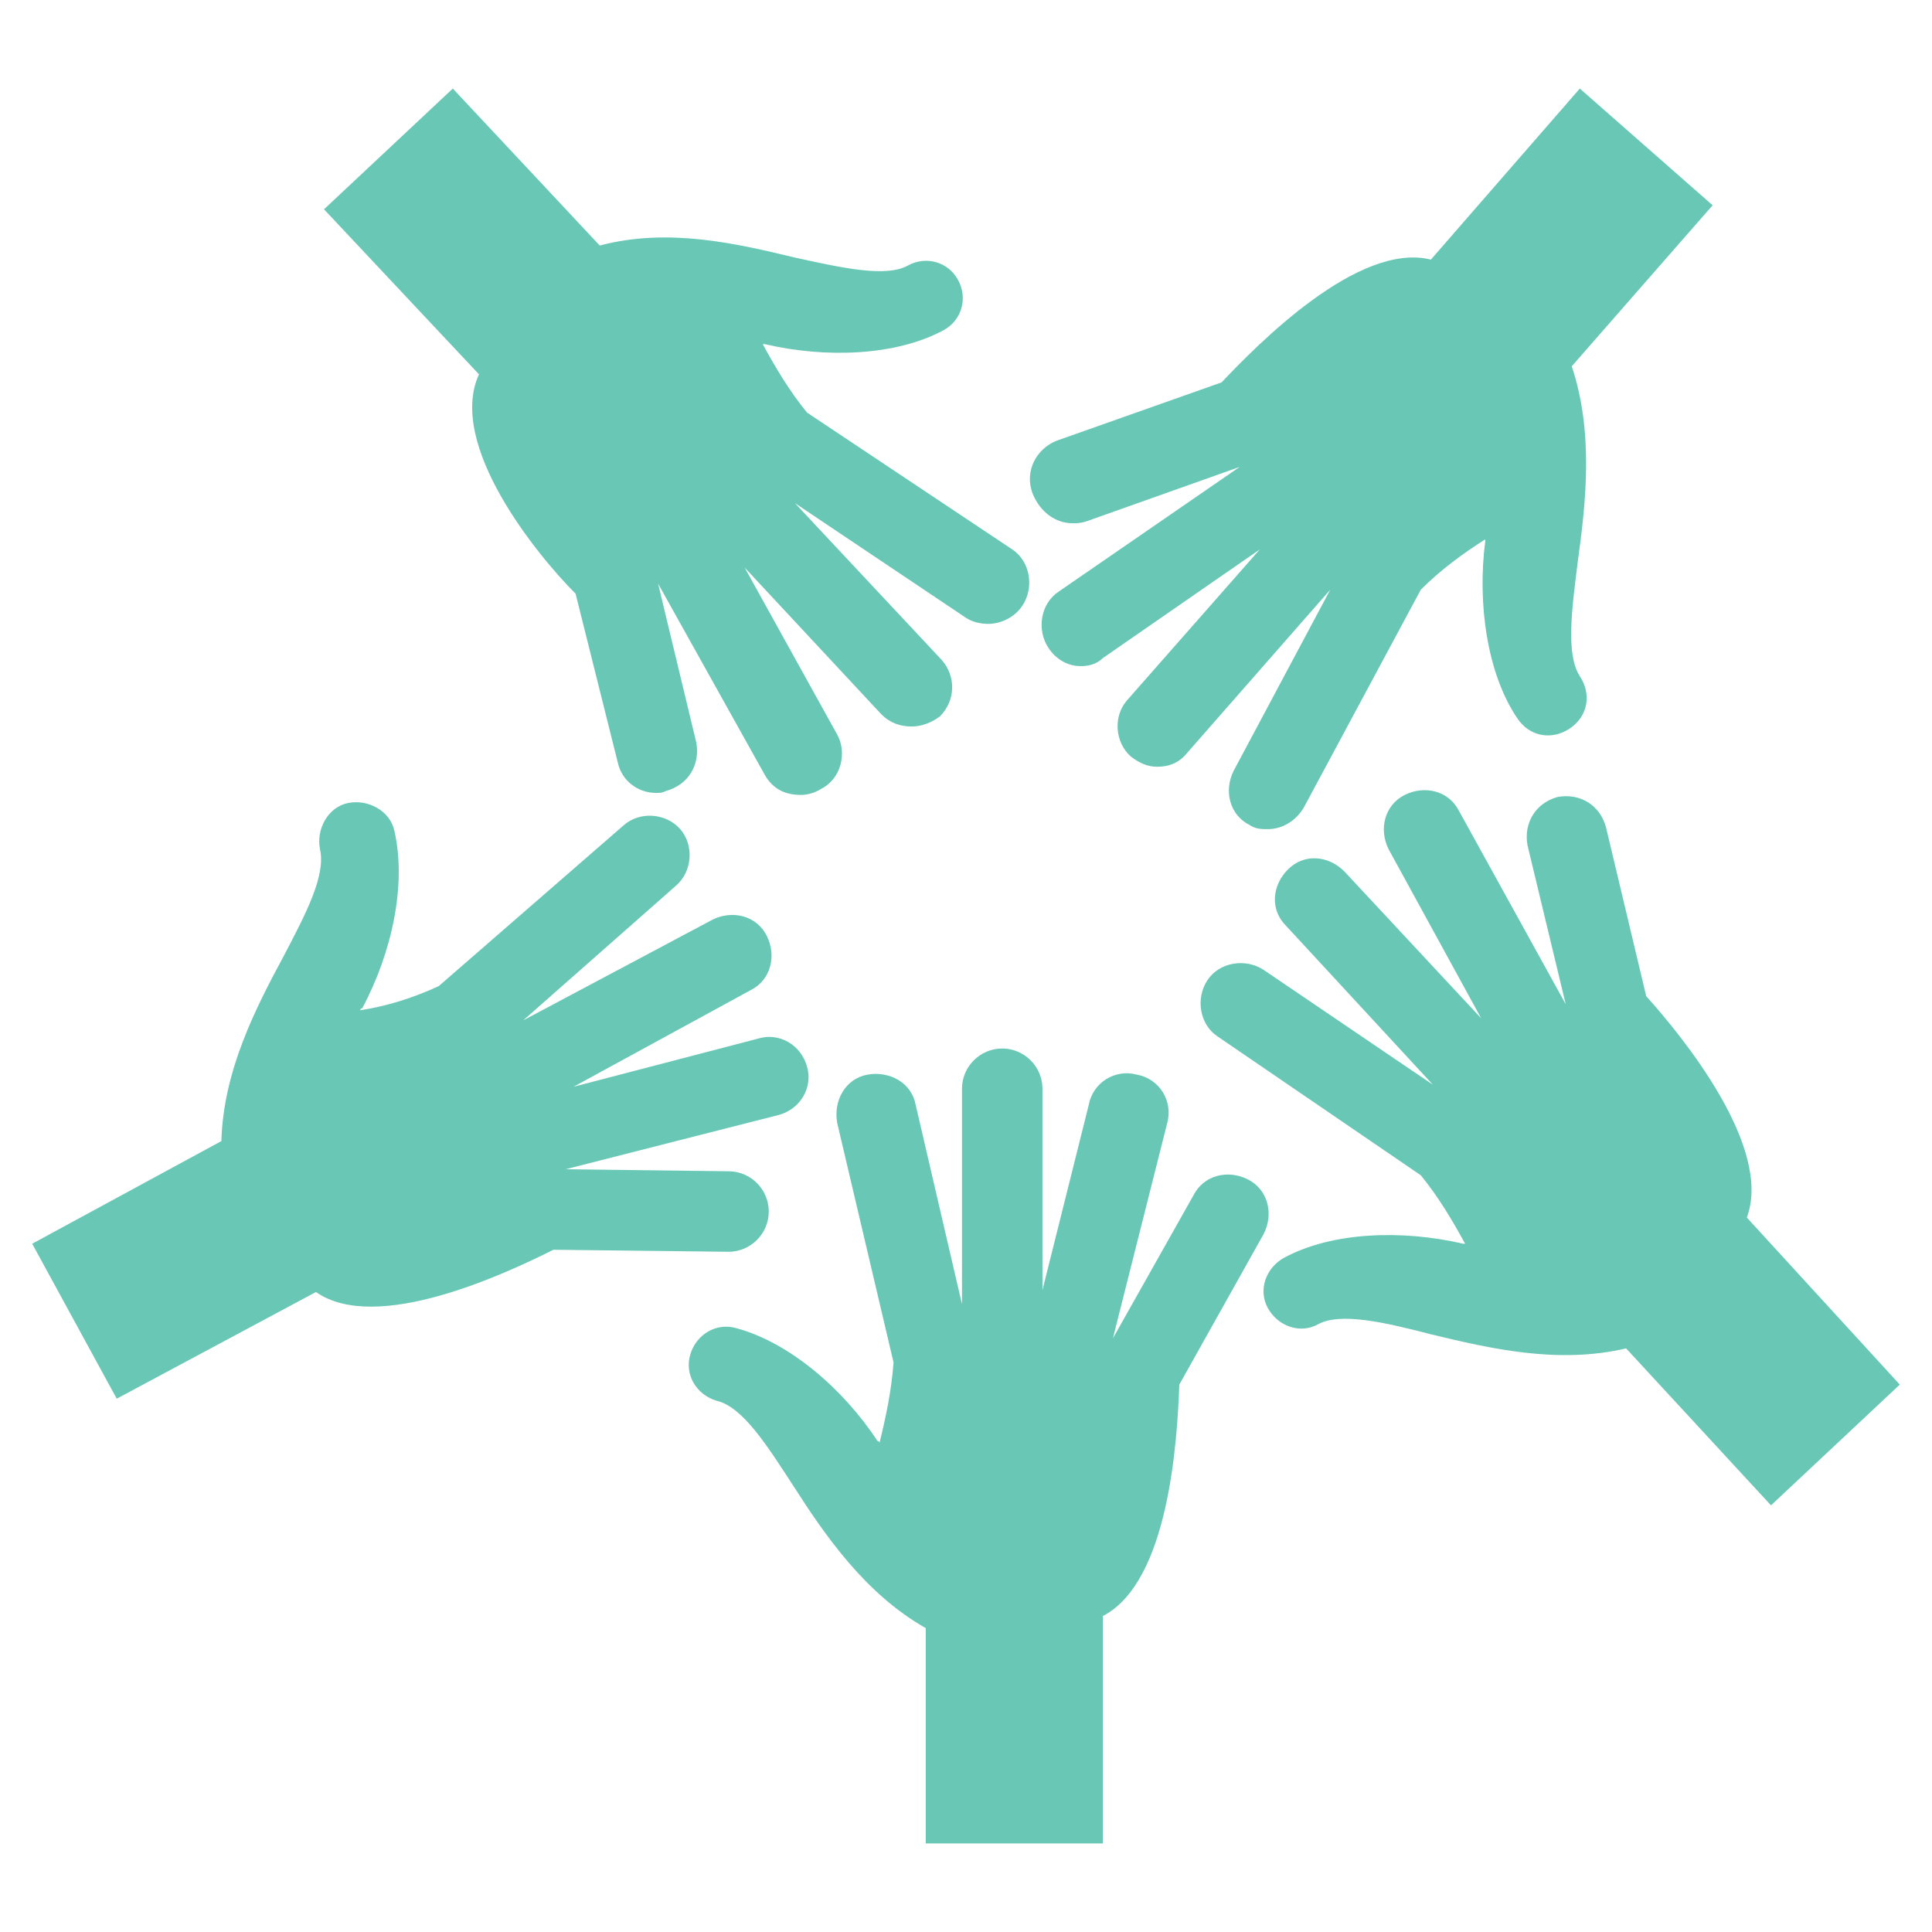
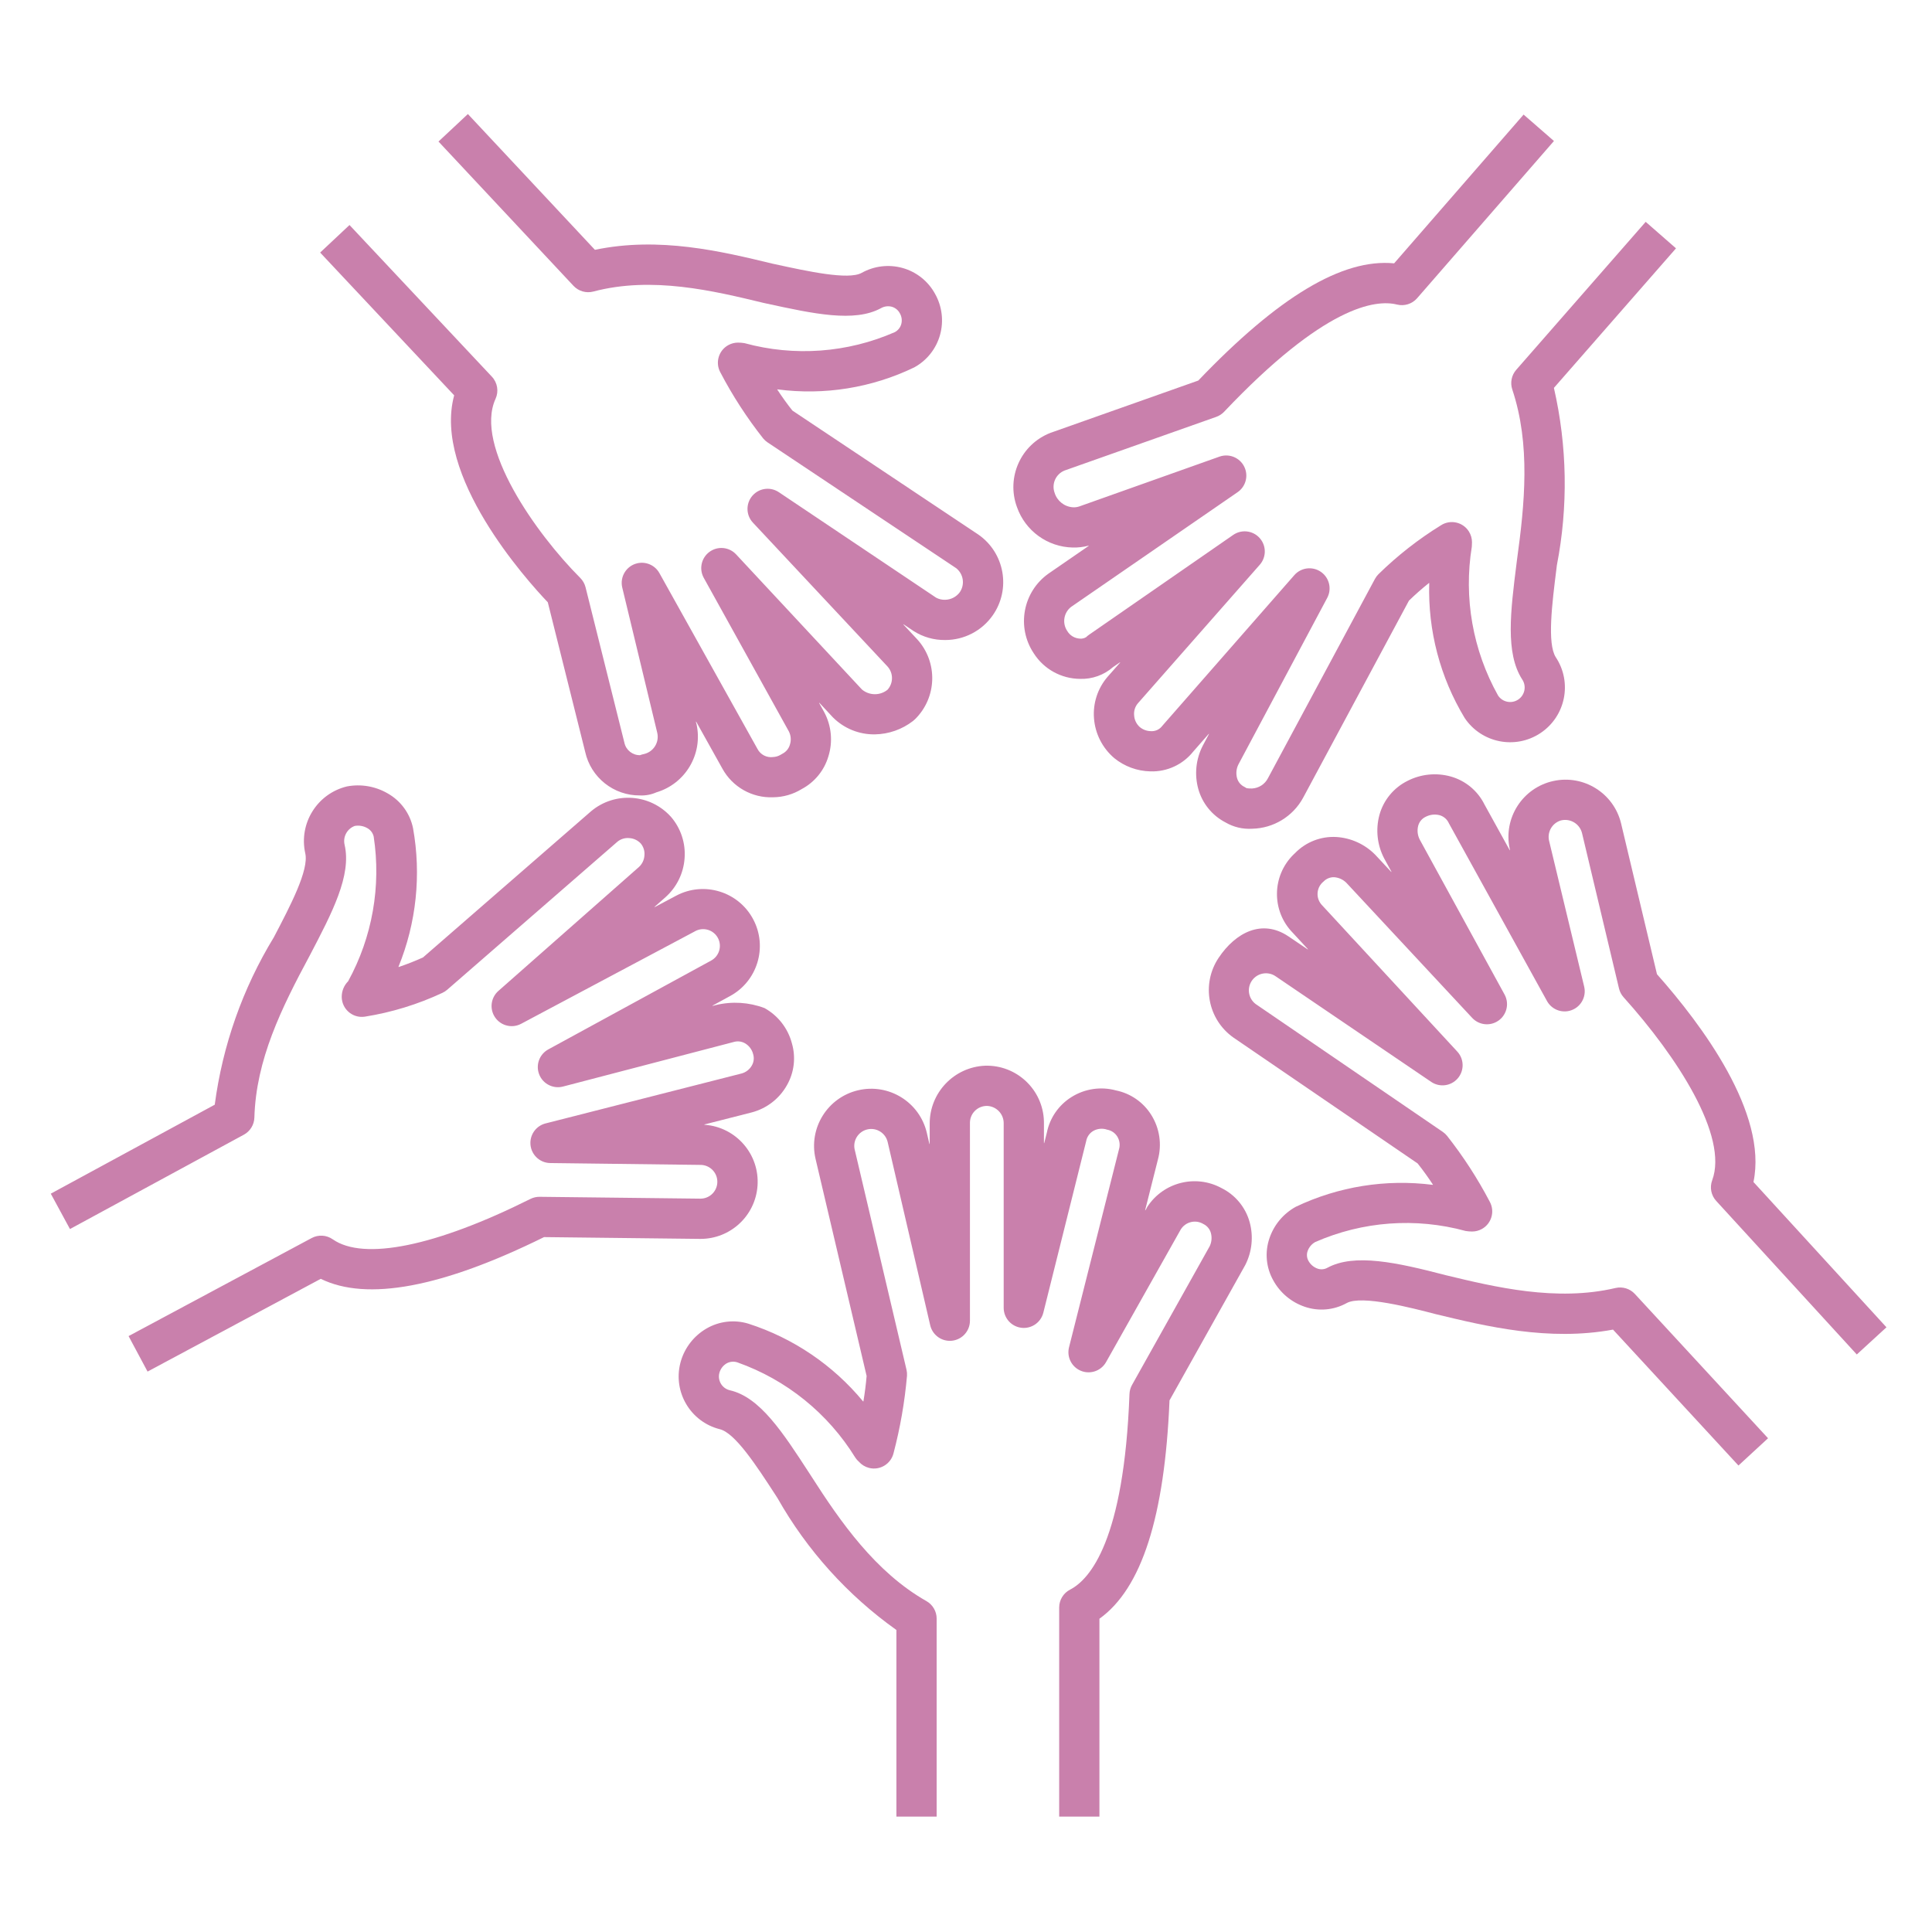
- <svg xmlns="http://www.w3.org/2000/svg" width="302" height="302" overflow="hidden">
+ <svg xmlns="http://www.w3.org/2000/svg" width="388" height="388" overflow="hidden">
  <defs>
    <clipPath id="clip0">
-       <rect x="0" y="0" width="302" height="302" />
+       <rect x="0" y="0" width="388" height="388" />
    </clipPath>
  </defs>
  <g clip-path="url(#clip0)">
-     <path d="M197.558 192.84C199.131 189.694 198.188 185.919 195.042 184.346 191.896 182.773 188.121 183.717 186.548 186.863L173.965 209.198 182.458 175.537C183.402 172.077 181.2 168.617 177.74 167.988 174.279 167.044 170.819 169.246 170.19 172.706L162.954 201.648 162.954 170.19C162.954 166.729 160.123 163.898 156.662 163.898 153.202 163.898 150.371 166.729 150.371 170.19L150.371 203.85 143.135 172.706C142.506 169.246 139.046 167.358 135.585 167.988 132.125 168.617 130.238 172.077 130.867 175.537L139.675 212.973C139.36 217.377 138.417 221.781 137.473 225.556 137.473 225.556 137.473 225.242 137.158 225.242 131.81 217.063 123.317 209.827 115.137 207.625 111.992 206.681 108.846 208.569 107.902 211.715 106.958 214.86 108.846 218.006 111.992 218.95 116.081 219.894 119.856 225.871 123.946 232.163 128.979 240.027 135.271 249.15 144.708 254.498L144.708 288.158 172.392 288.158 172.392 252.61C182.773 247.262 184.031 224.927 184.346 216.433L197.558 192.84Z" fill="#68C8B5" />
-     <path d="M86.51 195.356 113.879 195.671C113.879 195.671 113.879 195.671 113.879 195.671 117.34 195.671 120.171 192.84 120.171 189.379 120.171 185.919 117.34 183.087 113.879 183.087L88.398 182.773 121.744 174.279C125.204 173.335 127.092 169.875 126.148 166.729 125.204 163.269 121.744 161.381 118.598 162.325L89.656 169.875 117.34 154.775C120.485 153.202 121.429 149.427 119.856 146.281 118.283 143.135 114.508 142.192 111.363 143.765L81.792 159.494 105.7 138.417C108.217 136.215 108.531 132.125 106.329 129.608 104.127 127.092 100.037 126.777 97.521 128.979L68.579 154.146C64.49 156.033 60.4 157.292 56.31 157.921 56.31 157.921 56.31 157.606 56.625 157.606 61.344 148.798 63.546 138.102 61.658 129.923 61.029 126.777 57.569 124.89 54.423 125.519 51.277 126.148 49.39 129.608 50.019 132.754 50.962 136.844 47.817 142.821 44.356 149.427 39.952 157.606 34.919 167.358 34.604 178.369L5.033 194.412 18.246 218.635 49.39 201.962C58.827 208.569 78.96 199.131 86.51 195.356Z" fill="#68C8B5" />
-     <path d="M89.971 92.802 96.577 119.227C97.206 122.058 99.723 123.946 102.554 123.946 103.183 123.946 103.498 123.946 104.127 123.631 107.588 122.688 109.475 119.542 108.846 116.081L102.869 91.229 119.542 121.115C120.8 123.317 122.688 124.26 125.204 124.26 126.148 124.26 127.406 123.946 128.35 123.317 131.496 121.744 132.44 117.654 130.867 114.823L116.396 88.713 137.787 111.677C139.046 112.935 140.619 113.565 142.506 113.565 144.079 113.565 145.652 112.935 146.91 111.992 149.427 109.475 149.427 105.7 147.225 103.183L124.26 78.646 151 96.577C151.944 97.206 153.202 97.521 154.46 97.521 156.348 97.521 158.55 96.577 159.808 94.69 161.696 91.858 161.067 87.769 158.235 85.881L126.148 64.49C123.317 61.029 121.115 57.254 119.227 53.794 119.227 53.794 119.542 53.794 119.542 53.794 128.979 55.996 139.99 55.681 147.54 51.592 150.371 50.019 151.315 46.558 149.742 43.727 148.169 40.896 144.708 39.952 141.877 41.525 138.417 43.413 131.496 41.84 124.26 40.267 115.137 38.065 104.442 35.548 93.746 38.379L70.781 13.842 50.648 32.717 74.871 58.513C69.838 69.523 83.994 86.825 89.971 92.802Z" fill="#68C8B5" />
-     <path d="M296.967 216.433 273.058 190.323C277.148 179.313 262.992 162.01 257.329 155.719L251.038 129.294C250.094 125.833 246.948 123.946 243.488 124.575 240.027 125.519 238.14 128.665 238.769 132.125L244.746 156.977 228.073 126.777C226.5 123.631 222.725 122.688 219.579 124.26 216.433 125.833 215.49 129.608 217.063 132.754L231.533 159.179 210.142 136.215C207.625 133.698 203.85 133.383 201.333 135.9 198.817 138.417 198.502 142.192 201.019 144.708L223.983 169.56 197.558 151.629C194.727 149.742 190.637 150.371 188.75 153.202 186.863 156.033 187.492 160.123 190.323 162.01L222.096 183.717C224.927 187.177 227.129 190.952 229.017 194.412 229.017 194.412 228.702 194.412 228.702 194.412 219.265 192.21 208.254 192.525 200.704 196.615 197.873 198.188 196.615 201.648 198.188 204.479 199.76 207.31 203.221 208.569 206.052 206.996 209.512 205.108 216.433 206.681 223.669 208.569 232.792 210.771 243.488 213.288 254.183 210.771L276.833 235.308 296.967 216.433Z" fill="#68C8B5" />
-     <path d="M167.673 81.792C168.302 81.792 168.931 81.792 169.875 81.477L193.783 72.983 165.471 92.487C162.64 94.375 162.01 98.465 163.898 101.296 165.156 103.183 167.044 104.127 168.931 104.127 170.19 104.127 171.448 103.813 172.392 102.869L196.929 85.881 176.167 109.475C173.965 111.992 174.279 116.081 176.796 118.283 178.054 119.227 179.313 119.856 180.885 119.856 182.773 119.856 184.346 119.227 185.604 117.654L207.94 92.173 192.84 120.485C191.267 123.631 192.21 127.406 195.356 128.979 196.3 129.608 197.244 129.608 198.188 129.608 200.39 129.608 202.592 128.35 203.85 126.148L222.096 92.173C225.242 89.027 228.702 86.51 232.163 84.308 232.163 84.308 232.163 84.623 232.163 84.623 230.904 94.375 232.477 105.385 237.196 112.306 239.083 115.137 242.544 115.767 245.375 113.879 248.206 111.992 248.835 108.531 246.948 105.7 244.746 102.24 245.69 95.319 246.633 87.769 247.892 78.646 249.15 67.635 245.69 57.254L267.71 32.087 246.948 13.842 223.669 40.581C212.344 37.75 196.615 53.794 190.952 59.771L165.156 68.894C162.01 70.152 160.123 73.612 161.381 77.073 162.64 80.219 165.156 81.792 167.673 81.792Z" fill="#68C8B5" />
+     <path d="M220.796 364.819 212.713 364.819 212.713 322.834C212.713 321.321 213.558 319.934 214.903 319.241 218.89 317.187 225.742 309.351 226.831 279.959 226.854 279.318 227.03 278.692 227.344 278.133L242.945 250.266C243.336 249.443 243.42 248.507 243.181 247.627 242.968 246.839 242.424 246.182 241.69 245.824 240.123 244.867 238.078 245.361 237.12 246.927 237.107 246.948 237.095 246.969 237.082 246.991L222.131 273.544C221.035 275.489 218.57 276.176 216.625 275.08 215.038 274.185 214.246 272.339 214.691 270.572L224.723 230.82C224.984 229.951 224.859 229.013 224.38 228.243 223.927 227.518 223.189 227.019 222.347 226.869 221.404 226.543 220.365 226.647 219.505 227.152 218.778 227.604 218.278 228.344 218.131 229.187L209.531 263.626C208.988 265.791 206.793 267.107 204.628 266.564 202.83 266.114 201.57 264.499 201.568 262.646L201.568 225.613C201.593 223.8 200.218 222.274 198.413 222.109 196.544 221.982 194.927 223.394 194.799 225.263 194.795 225.339 194.792 225.415 194.792 225.491L194.792 265.245C194.787 267.477 192.973 269.283 190.742 269.278 188.868 269.274 187.243 267.983 186.815 266.159L178.274 229.376C177.859 227.546 176.038 226.398 174.208 226.813 172.377 227.229 171.23 229.049 171.645 230.88 171.66 230.949 171.678 231.017 171.698 231.084L182.055 275.095C182.147 275.492 182.179 275.901 182.15 276.307 181.691 281.559 180.785 286.763 179.442 291.86 178.9 294.026 176.705 295.342 174.54 294.8 173.751 294.603 173.04 294.172 172.5 293.564 172.216 293.319 171.969 293.035 171.765 292.721 166.286 283.839 157.936 277.095 148.1 273.607 147.376 273.363 146.584 273.436 145.917 273.809 145.213 274.229 144.698 274.903 144.477 275.693 144.067 277.21 144.964 278.772 146.482 279.181 146.518 279.191 146.555 279.2 146.592 279.209 152.614 280.588 157.194 287.637 162.494 295.798L162.937 296.481C168.757 305.575 175.807 315.737 186.058 321.548 187.324 322.266 188.106 323.609 188.106 325.064L188.106 364.819 180.023 364.819 180.023 327.35C170.221 320.374 162.07 311.332 156.145 300.862L155.719 300.2C151.919 294.355 147.615 287.73 144.523 287.017 138.677 285.528 135.144 279.582 136.633 273.736 136.664 273.614 136.697 273.494 136.732 273.373 137.543 270.604 139.387 268.253 141.883 266.805 144.434 265.323 147.488 264.971 150.309 265.835 159.316 268.733 167.305 274.148 173.333 281.441 173.349 281.457 173.375 281.456 173.39 281.441 173.395 281.435 173.399 281.429 173.4 281.422 173.671 279.771 173.898 278.054 174.042 276.336L163.786 232.732C162.347 226.56 166.184 220.39 172.356 218.951 178.528 217.512 184.698 221.349 186.137 227.521 186.154 227.593 186.17 227.665 186.185 227.737L186.633 229.655C186.676 229.839 186.71 229.835 186.71 229.647L186.71 225.732C186.662 219.47 191.579 214.294 197.836 214.023 204.176 213.839 209.465 218.831 209.649 225.171 209.652 225.278 209.653 225.384 209.653 225.491L209.653 229.479C209.653 229.654 209.688 229.658 209.73 229.488L210.234 227.483C210.826 224.51 212.622 221.914 215.195 220.311 217.858 218.641 221.099 218.161 224.131 218.989 227.073 219.591 229.636 221.378 231.22 223.929 232.888 226.594 233.367 229.834 232.542 232.867L229.991 242.975C229.955 243.118 229.986 243.132 230.061 243.006 230.194 242.811 230.307 242.603 230.399 242.386 233.62 237.429 240.109 235.779 245.306 238.594 248.078 239.965 250.136 242.451 250.964 245.43 251.757 248.312 251.443 251.386 250.085 254.049L234.871 281.235C233.896 304.609 229.282 319.008 220.796 325.087Z" fill="#C980AC" />
+     <path d="M29.634 275.45 25.821 268.324 62.594 248.632C63.938 247.914 65.57 248.012 66.818 248.885 73.038 253.239 87.511 250.287 106.524 240.778 107.1 240.492 107.735 240.346 108.379 240.352L140.696 240.723C142.568 240.71 144.075 239.182 144.062 237.31 144.049 235.439 142.521 233.932 140.649 233.945L110.51 233.573C108.279 233.546 106.491 231.714 106.519 229.482 106.542 227.653 107.79 226.067 109.563 225.615L148.938 215.584C149.81 215.346 150.551 214.768 150.994 213.98 151.385 213.302 151.482 212.494 151.263 211.743 151.043 210.806 150.446 210.002 149.613 209.52 148.935 209.132 148.129 209.035 147.379 209.252L113.068 218.21C110.908 218.773 108.701 217.479 108.137 215.319 107.668 213.524 108.483 211.64 110.112 210.751L142.8 192.918C144.435 192.041 145.051 190.006 144.175 188.37 143.298 186.735 141.263 186.12 139.627 186.996 139.58 187.022 139.532 187.048 139.486 187.076L104.658 205.607C102.687 206.654 100.24 205.904 99.193 203.932 98.318 202.281 98.687 200.245 100.088 199.008L128.319 174.115C128.975 173.513 129.37 172.679 129.42 171.789 129.504 170.929 129.241 170.071 128.69 169.405 128.091 168.754 127.261 168.362 126.377 168.314 125.518 168.232 124.66 168.493 123.993 169.041L89.813 198.769C89.524 199.021 89.201 199.23 88.854 199.39 83.913 201.703 78.674 203.312 73.287 204.172 71.082 204.514 69.018 203.003 68.677 200.799 68.645 200.594 68.629 200.386 68.629 200.178 68.629 199.012 69.091 197.892 69.916 197.066 74.767 188.209 76.571 178.002 75.049 168.018 74.889 167.297 74.428 166.679 73.782 166.321 73.015 165.874 72.114 165.715 71.24 165.872 69.701 166.439 68.828 168.067 69.207 169.663 70.628 175.809 66.721 183.268 62.201 191.904 56.494 202.507 51.414 212.843 51.087 224.443 51.043 225.883 50.237 227.192 48.971 227.879L14.051 246.827 10.199 239.723 43.128 221.853C44.7 209.941 48.742 198.488 54.997 188.229 58.336 181.852 62.078 174.709 61.304 171.361 59.976 165.362 63.684 159.402 69.652 157.942 72.475 157.399 75.399 157.9 77.881 159.352 80.496 160.833 82.344 163.372 82.949 166.316 84.63 175.683 83.618 185.335 80.029 194.15 80.023 194.171 80.035 194.194 80.057 194.2 80.064 194.202 80.071 194.202 80.078 194.2 81.706 193.651 83.33 193.011 84.95 192.282L118.681 162.943C123.467 158.9 130.602 159.402 134.776 164.075 136.743 166.372 137.717 169.357 137.484 172.372 137.274 175.376 135.899 178.178 133.652 180.181L131.506 182.074C131.368 182.195 131.388 182.223 131.549 182.138L135.779 179.888C141.353 176.916 148.282 179.026 151.254 184.6 154.226 190.174 152.117 197.103 146.542 200.075L143.161 201.921C143.01 202.002 143.023 202.035 143.189 201.992 143.189 201.992 143.653 201.869 143.767 201.844 147.01 201.06 150.415 201.271 153.536 202.45 156.254 203.959 158.239 206.511 159.033 209.517 159.853 212.327 159.504 215.349 158.063 217.898 156.554 220.613 154.004 222.597 151.002 223.394L141.506 225.814C141.38 225.846 141.385 225.877 141.514 225.886 147.834 226.343 152.588 231.837 152.131 238.158 151.696 244.172 146.68 248.824 140.65 248.805L109.26 248.445C88.756 258.567 73.686 261.378 64.419 256.823Z" fill="#C980AC" />
+     <path d="M349.13 294.32 323.94 267.023C311.033 269.402 298.533 266.377 288.378 263.927 283.491 262.654 273.464 260.043 270.462 261.688 267.889 263.119 264.829 263.392 262.043 262.439 259.339 261.527 257.076 259.631 255.705 257.128 254.261 254.552 253.982 251.483 254.937 248.688 255.848 245.983 257.744 243.72 260.246 242.347 268.796 238.279 278.334 236.753 287.726 237.951 287.748 237.951 287.767 237.934 287.767 237.911 287.767 237.905 287.766 237.898 287.763 237.892 286.816 236.455 285.796 235.025 284.697 233.648L247.671 208.347C242.532 204.691 241.23 197.613 244.73 192.367 248.148 187.244 253.46 184.516 258.718 188.025L262.565 190.626C262.718 190.729 262.74 190.703 262.615 190.568L259.614 187.318C255.323 182.924 255.407 175.883 259.801 171.592 259.897 171.498 259.996 171.405 260.095 171.315 262.255 169.099 265.267 167.924 268.357 168.092 271.33 168.273 274.13 169.554 276.211 171.686L279.351 175.056C279.467 175.181 279.495 175.161 279.413 175.011L277.983 172.397C276.574 169.705 276.235 166.58 277.032 163.648 277.858 160.667 279.916 158.179 282.69 156.81 285.354 155.454 288.427 155.141 291.31 155.932 294.29 156.758 296.775 158.816 298.14 161.59L303.165 170.692C303.232 170.813 303.264 170.801 303.237 170.666 303.237 170.666 303.207 170.541 303.197 170.483 301.855 164.291 305.786 158.185 311.977 156.843 318.044 155.528 324.056 159.278 325.544 165.304L332.767 195.649C341.773 205.799 355.043 223.559 352.146 237.38L378.855 266.558 372.895 272.016 344.662 241.178C343.637 240.061 343.325 238.463 343.854 237.042 347.15 228.175 336.825 212.239 326.071 200.283 325.616 199.782 325.296 199.173 325.141 198.515L317.713 167.305C317.24 165.431 315.338 164.297 313.464 164.769 313.46 164.771 313.455 164.772 313.45 164.773 311.665 165.322 310.639 167.19 311.133 168.991L318.143 198.122C318.671 200.291 317.341 202.477 315.172 203.006 313.396 203.438 311.55 202.624 310.672 201.021L290.984 165.352C290.637 164.552 289.949 163.95 289.109 163.713 288.166 163.471 287.165 163.589 286.303 164.043 285.566 164.394 285.02 165.052 284.811 165.842 284.569 166.786 284.687 167.787 285.143 168.65L302.158 199.727C303.228 201.686 302.507 204.142 300.548 205.211 298.929 206.095 296.917 205.771 295.658 204.423L270.397 177.301C269.744 176.642 268.876 176.24 267.95 176.169 267.146 176.139 266.368 176.454 265.811 177.033 264.42 178.145 264.194 180.172 265.305 181.563 265.348 181.618 265.393 181.67 265.44 181.722L292.666 211.189C294.179 212.83 294.074 215.387 292.433 216.9 291.054 218.171 288.982 218.326 287.428 217.275L256.227 196.096C254.681 194.999 252.538 195.363 251.441 196.908 250.36 198.431 250.694 200.537 252.193 201.651L289.748 227.313C290.066 227.531 290.352 227.794 290.597 228.091 293.864 232.235 296.741 236.672 299.189 241.346 300.258 243.305 299.537 245.761 297.577 246.83 296.983 247.154 296.317 247.324 295.641 247.324 295.208 247.323 294.777 247.288 294.35 247.218 284.322 244.474 273.656 245.258 264.136 249.436 263.422 249.833 262.879 250.478 262.609 251.249 262.379 251.894 262.438 252.608 262.771 253.207 263.166 253.938 263.819 254.496 264.602 254.774 265.249 255.003 265.963 254.944 266.564 254.612 271.979 251.656 280.536 253.534 290.344 256.092 300.215 258.473 312.585 261.454 324.43 258.669 325.85 258.336 327.339 258.792 328.329 259.863L355.074 288.841Z" fill="#C980AC" />
+     <path d="M251.456 166.433C249.58 166.549 247.713 166.103 246.092 165.153 243.42 163.764 241.447 161.327 240.645 158.425 239.853 155.544 240.167 152.469 241.525 149.807L242.756 147.489C242.85 147.318 242.821 147.298 242.693 147.445L239.634 150.936C237.555 153.551 234.361 155.027 231.022 154.914 228.375 154.858 225.822 153.919 223.768 152.247 221.4 150.229 219.937 147.349 219.703 144.247 219.47 141.232 220.444 138.247 222.41 135.95L224.905 133.118C225.029 132.977 225.005 132.952 224.853 133.061L223.547 133.957C221.718 135.567 219.344 136.418 216.909 136.338 213.134 136.314 209.628 134.377 207.601 131.192 204.098 125.931 205.419 118.836 210.581 115.187L218.595 109.665C218.696 109.595 218.68 109.566 218.561 109.597 217.537 109.864 216.481 109.986 215.424 109.959 210.37 109.847 205.915 106.616 204.238 101.847 202.035 95.876 205.022 89.242 210.952 86.933L240.649 76.425C256.729 59.608 269.592 51.873 279.98 52.887L305.982 23.011 312.076 28.317 284.59 59.898C283.591 61.04 282.038 61.529 280.564 61.165 276.242 60.087 265.974 61.437 245.843 82.688 245.403 83.152 244.86 83.506 244.257 83.719L213.798 94.494C212.033 95.2 211.147 97.177 211.793 98.964 212.289 100.589 213.73 101.744 215.424 101.874 215.87 101.908 216.318 101.852 216.742 101.71L244.9 91.705C247.003 90.957 249.315 92.054 250.063 94.157 250.678 95.882 250.055 97.805 248.547 98.843L215.116 121.876C213.623 123.03 213.278 125.143 214.327 126.711 214.867 127.633 215.841 128.215 216.908 128.254 217.338 128.29 217.767 128.185 218.132 127.954 218.304 127.782 218.492 127.626 218.692 127.487L247.666 107.424C249.503 106.155 252.02 106.615 253.289 108.451 254.343 109.976 254.224 112.022 253.001 113.415L228.487 141.282C227.941 141.947 227.681 142.801 227.765 143.658 227.815 144.542 228.206 145.372 228.856 145.974 229.46 146.497 230.225 146.8 231.023 146.831 231.963 146.927 232.884 146.515 233.439 145.75L259.93 115.513C261.398 113.832 263.951 113.658 265.633 115.125 267.053 116.364 267.428 118.42 266.538 120.08L248.709 153.519C248.287 154.359 248.187 155.324 248.426 156.233 248.637 157.024 249.183 157.682 249.922 158.033 250.073 158.11 250.219 158.195 250.36 158.289 250.722 158.348 251.09 158.368 251.457 158.351 252.806 158.28 254.016 157.498 254.635 156.297L276.125 116.267C276.311 115.919 276.548 115.6 276.828 115.321 280.641 111.584 284.859 108.283 289.403 105.48 291.286 104.281 293.784 104.836 294.983 106.718 295.396 107.367 295.616 108.121 295.616 108.89 295.616 109.062 295.604 109.608 295.584 109.779 293.913 120.055 295.77 130.594 300.852 139.68 301.741 141.021 303.55 141.388 304.891 140.498 306.233 139.609 306.599 137.8 305.71 136.459 305.695 136.438 305.681 136.417 305.667 136.396 302.308 131.119 303.35 122.813 304.558 113.197L304.649 112.474C306.204 101.192 307.404 89.297 303.709 78.216 303.255 76.855 303.555 75.356 304.498 74.275L330.501 44.553 336.587 49.874 312.069 77.9C314.752 89.604 314.953 101.74 312.661 113.526L312.58 114.202C311.696 121.25 310.693 129.237 312.442 131.985 315.8 137.046 314.42 143.871 309.36 147.229 304.32 150.573 297.525 149.22 294.152 144.2 289.221 136.047 286.749 126.644 287.031 117.121 287.03 117.099 287.01 117.082 286.988 117.084 286.981 117.085 286.974 117.087 286.968 117.091 285.521 118.249 284.195 119.419 282.958 120.625L261.702 160.215C259.651 163.978 255.74 166.351 251.456 166.433Z" fill="#C980AC" />
+     <path d="M155.273 160.115C151.059 160.288 147.11 158.062 145.078 154.366L139.838 144.975C139.772 144.856 139.739 144.867 139.766 145.001L139.891 145.47C141.187 151.434 137.666 157.388 131.816 159.126 130.783 159.584 129.657 159.797 128.528 159.746 123.257 159.797 118.668 156.153 117.524 151.007L110.014 120.955C105.759 116.488 86.855 95.495 91.211 79.394L64.294 50.722 70.19 45.191 98.79 75.656C99.912 76.853 100.2 78.61 99.517 80.102 95.193 89.574 107.66 107.187 116.533 116.064 117.05 116.582 117.417 117.231 117.595 117.941L125.395 149.151C125.706 150.63 127.021 151.683 128.533 151.662 128.791 151.56 129.058 151.483 129.33 151.432 131.24 150.995 132.434 149.093 131.998 147.183 131.994 147.168 131.99 147.152 131.987 147.137L124.968 118.008C124.446 115.838 125.781 113.655 127.951 113.132 129.714 112.707 131.545 113.509 132.428 115.094L152.115 150.39C152.709 151.556 153.977 152.216 155.273 152.032 155.79 152.01 156.294 151.861 156.741 151.598 156.882 151.505 157.028 151.42 157.179 151.344 157.891 150.969 158.418 150.317 158.635 149.542 158.921 148.665 158.846 147.712 158.426 146.891L141.337 116.049C140.255 114.096 140.961 111.636 142.913 110.555 144.537 109.655 146.565 109.977 147.83 111.335L173.09 138.458C174.567 139.71 176.724 139.738 178.233 138.525 179.437 137.197 179.437 135.172 178.233 133.844L151.207 104.962C149.683 103.332 149.769 100.774 151.4 99.25 152.772 97.966 154.848 97.798 156.409 98.844L187.985 120.023C188.547 120.328 189.181 120.476 189.82 120.453 190.992 120.429 192.084 119.856 192.771 118.907 193.812 117.36 193.491 115.273 192.033 114.11L154.149 88.845C153.815 88.622 153.515 88.351 153.26 88.04 149.991 83.897 147.114 79.46 144.667 74.784 143.598 72.824 144.32 70.369 146.279 69.3 146.873 68.976 147.539 68.806 148.216 68.806 148.648 68.806 149.08 68.841 149.507 68.912 159.535 71.653 170.2 70.87 179.72 66.694 180.35 66.352 180.814 65.768 181.003 65.077 181.197 64.349 181.093 63.573 180.715 62.921 180.375 62.275 179.784 61.797 179.081 61.6 178.351 61.41 177.576 61.514 176.922 61.89 171.597 64.796 163.415 63.021 153.939 60.96L153.3 60.821C143.298 58.407 130.952 55.423 119.162 58.55 117.724 58.929 116.194 58.49 115.176 57.405L88.061 28.426 93.965 22.902 119.478 50.172C132.411 47.464 144.928 50.486 155.107 52.943L155.655 53.062C162.211 54.489 170.362 56.267 173.026 54.811 175.526 53.408 178.48 53.05 181.244 53.814 184.033 54.589 186.39 56.459 187.779 58.999 189.195 61.505 189.559 64.47 188.79 67.244 188.017 70.034 186.147 72.392 183.608 73.781 175.08 77.897 165.535 79.432 156.147 78.198 156.125 78.198 156.106 78.216 156.106 78.238 156.106 78.245 156.107 78.251 156.111 78.257 157.049 79.681 158.057 81.098 159.145 82.46L196.518 107.383C201.777 111.069 203.053 118.32 199.367 123.579 197.186 126.692 193.621 128.542 189.82 128.534 187.581 128.565 185.381 127.942 183.491 126.741 183.491 126.741 182.597 126.146 181.528 125.424 181.371 125.318 181.35 125.343 181.479 125.483L184.227 128.42C188.391 133.022 188.186 140.088 183.762 144.44 183.628 144.576 183.484 144.701 183.332 144.815 181.143 146.5 178.468 147.436 175.706 147.482 172.548 147.534 169.504 146.301 167.271 144.067L164.604 141.2C164.485 141.072 164.457 141.093 164.542 141.245L165.497 142.968C166.985 145.715 167.296 148.948 166.357 151.928 165.522 154.734 163.597 157.087 161.013 158.462 159.285 159.523 157.3 160.095 155.273 160.115Z" fill="#C980AC" />
  </g>
</svg>
